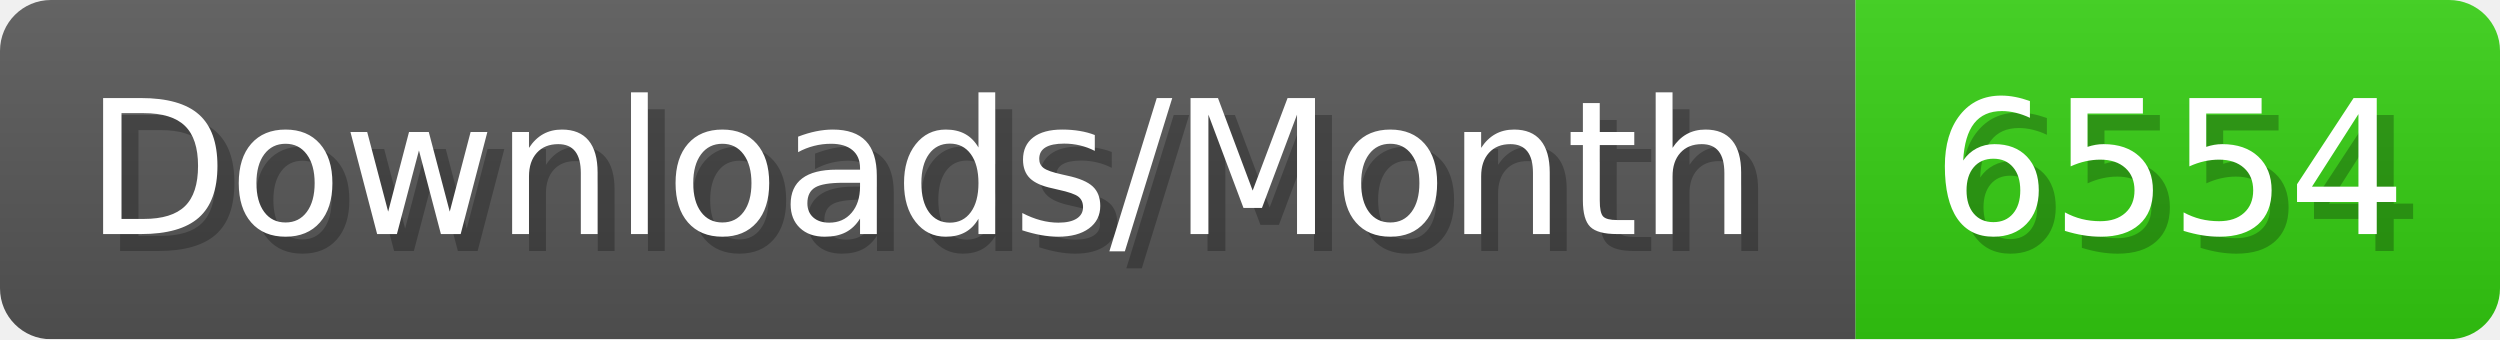
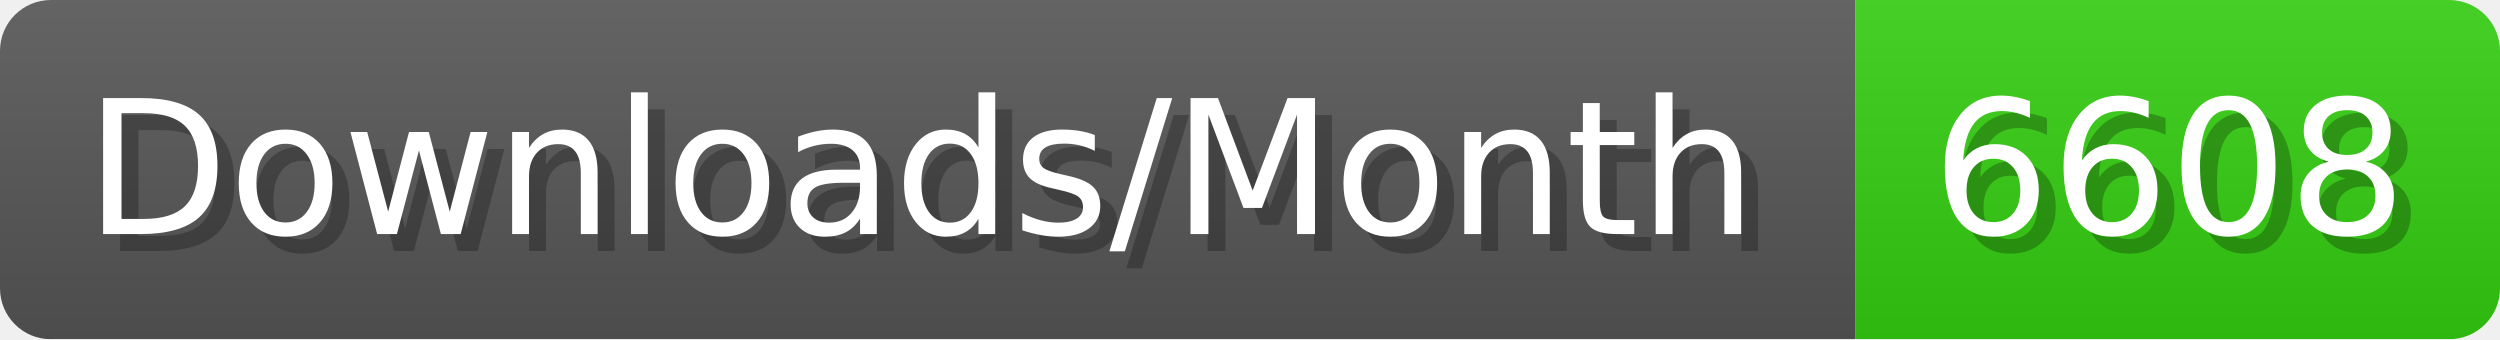
- <svg xmlns="http://www.w3.org/2000/svg" width="147.4" height="20" viewBox="0 0 1474 200" role="img" aria-label="Downloads/Month: 6554">
+ <svg xmlns="http://www.w3.org/2000/svg" width="147.4" height="20" viewBox="0 0 1474 200" role="img" aria-label="Downloads/Month: 6608">
  <linearGradient id="YlXUI" x2="0" y2="100%">
    <stop offset="0" stop-opacity=".1" stop-color="#EEE" />
    <stop offset="1" stop-opacity=".1" />
  </linearGradient>
  <mask id="JHhop">
    <rect width="1474" height="200" rx="30" fill="#FFF" />
  </mask>
  <g mask="url(#JHhop)">
    <rect width="1094" height="200" fill="#555" />
    <rect width="380" height="200" fill="#3C1" x="1094" />
    <rect width="1474" height="200" fill="url(#YlXUI)" />
  </g>
  <g aria-hidden="true" fill="#fff" text-anchor="start" font-family="Verdana,DejaVu Sans,sans-serif" font-size="110">
    <text x="60" y="148" textLength="994" fill="#000" opacity="0.25">Downloads/Month</text>
    <text x="50" y="138" textLength="994">Downloads/Month</text>
-     <text x="1149" y="148" textLength="280" fill="#000" opacity="0.25">6554</text>
-     <text x="1139" y="138" textLength="280">6554</text>
+     <text x="1149" y="148" textLength="280" fill="#000" opacity="0.25">6608</text>
+     <text x="1139" y="138" textLength="280">6608</text>
  </g>
</svg>
